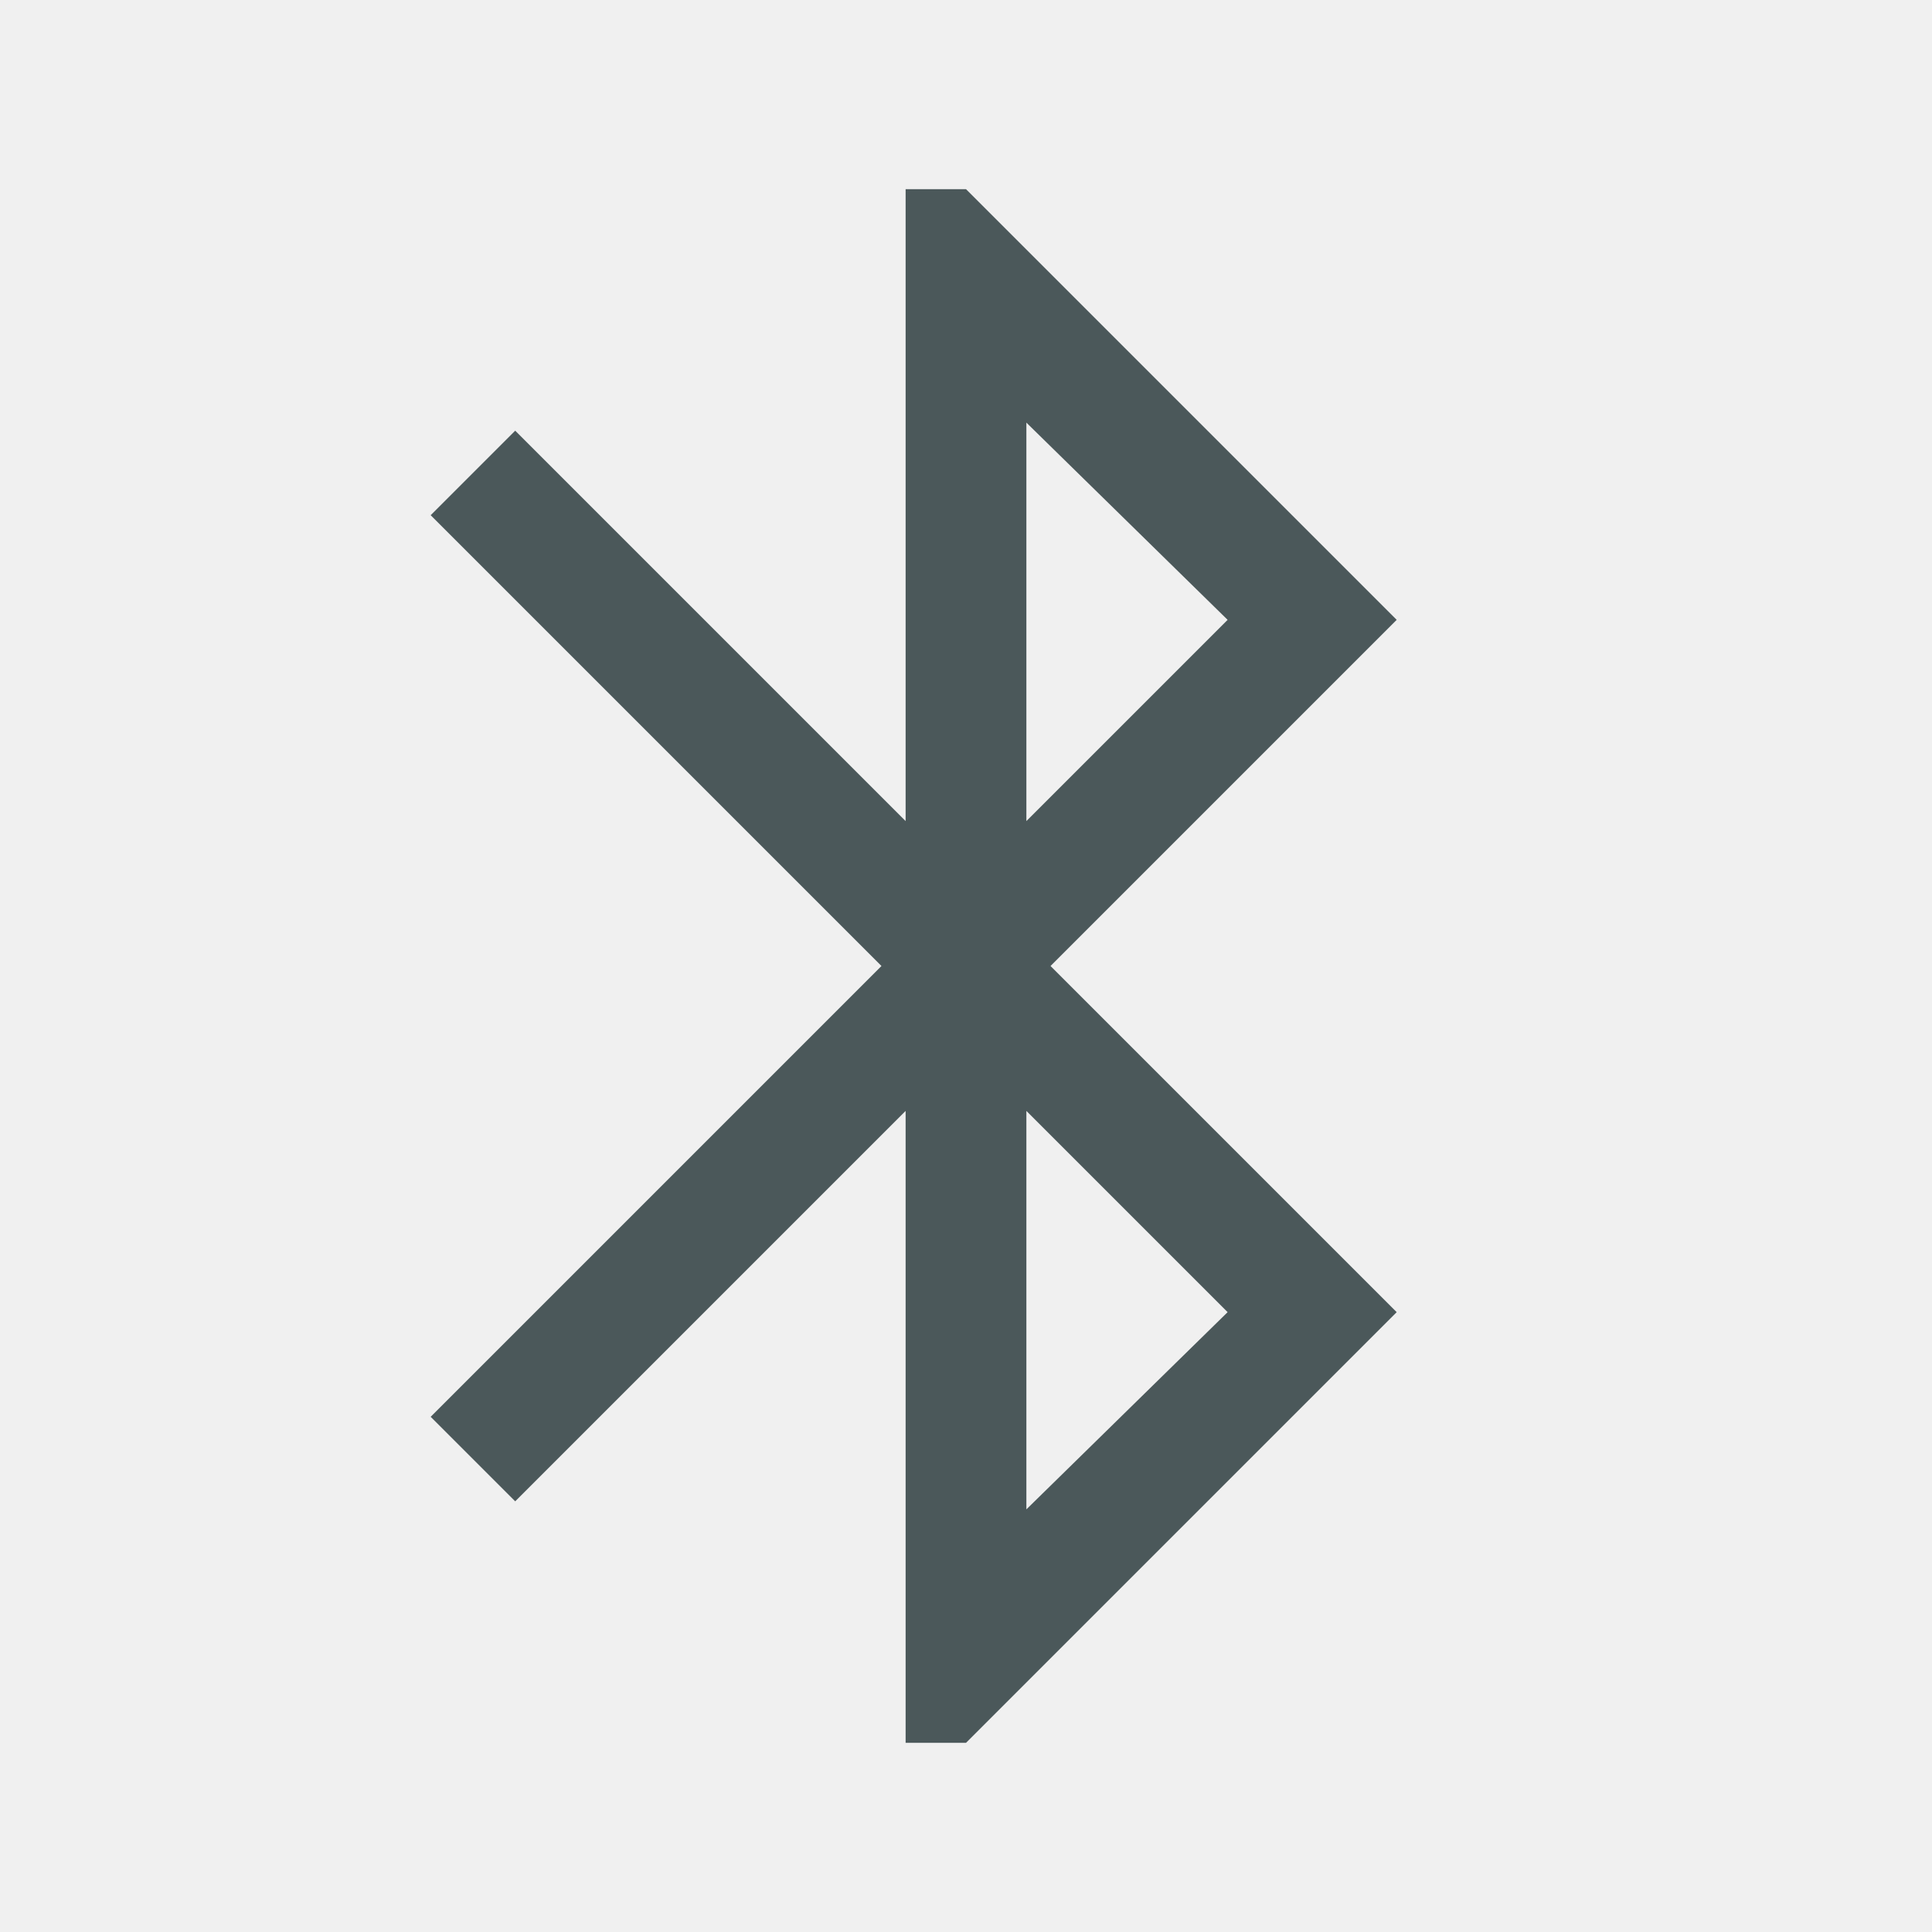
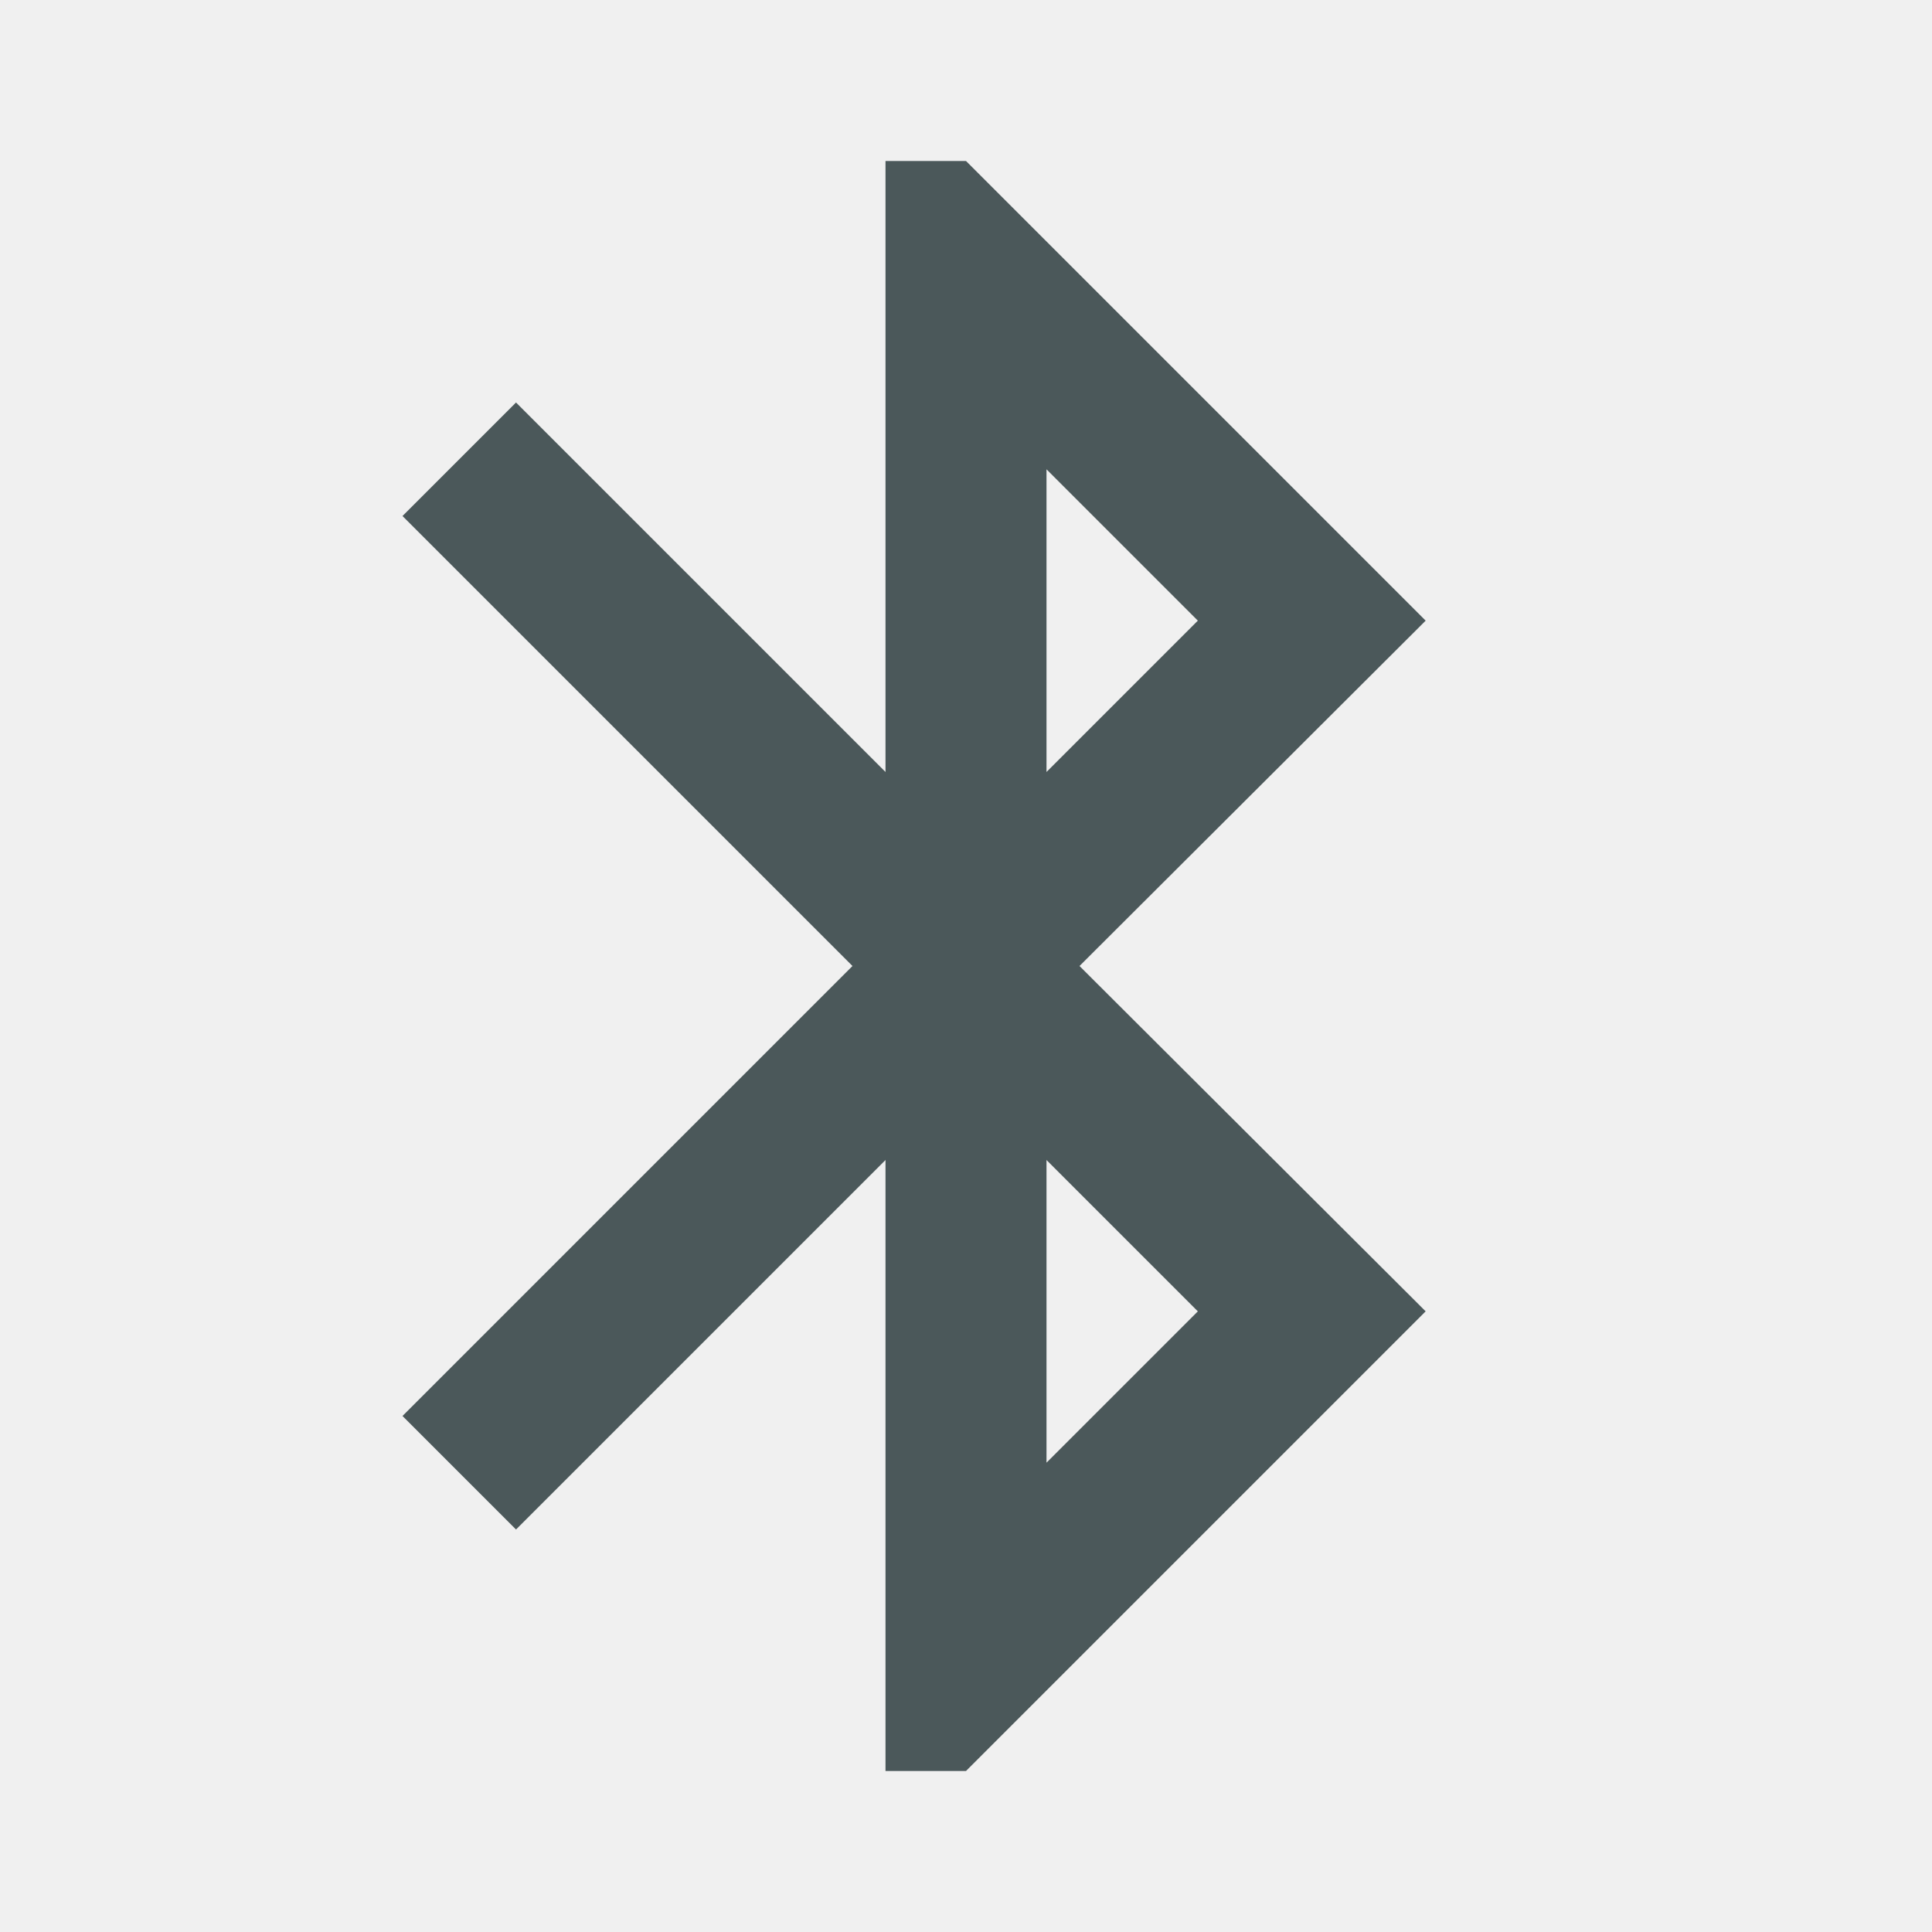
<svg xmlns="http://www.w3.org/2000/svg" width="60" height="60" viewBox="0 0 60 60" fill="none">
-   <path d="M28.125 54.125V34.5L16 46.625L13.375 44L27.375 30L13.375 16L16 13.375L28.125 25.5V5.875H30L43.375 19.25L32.625 30L43.375 40.75L30 54.125H28.125ZM31.875 25.5L38.125 19.25L31.875 13.125V25.5ZM31.875 46.875L38.125 40.75L31.875 34.5V46.875Z" fill="#05171B" fill-opacity="0.7" />
+   <g clip-path="url(#clip0_326_203)">
+     <path d="M44.275 19.275L30 5H27.5V23.975L16.025 12.5L12.5 16.025L26.475 30L12.5 43.975L16.025 47.5L27.5 36.025V55H30L44.275 40.725L33.525 30L44.275 19.275ZM32.5 14.575L37.2 19.275L32.5 23.975V14.575ZM37.2 40.725L32.5 45.425V36.025L37.2 40.725Z" fill="#05171B" fill-opacity="0.7" />
+   </g>
+   <defs>
+     <clipPath id="clip0_326_203">
+       <rect width="60" height="60" fill="white" />
+     </clipPath>
+   </defs>
</svg>
